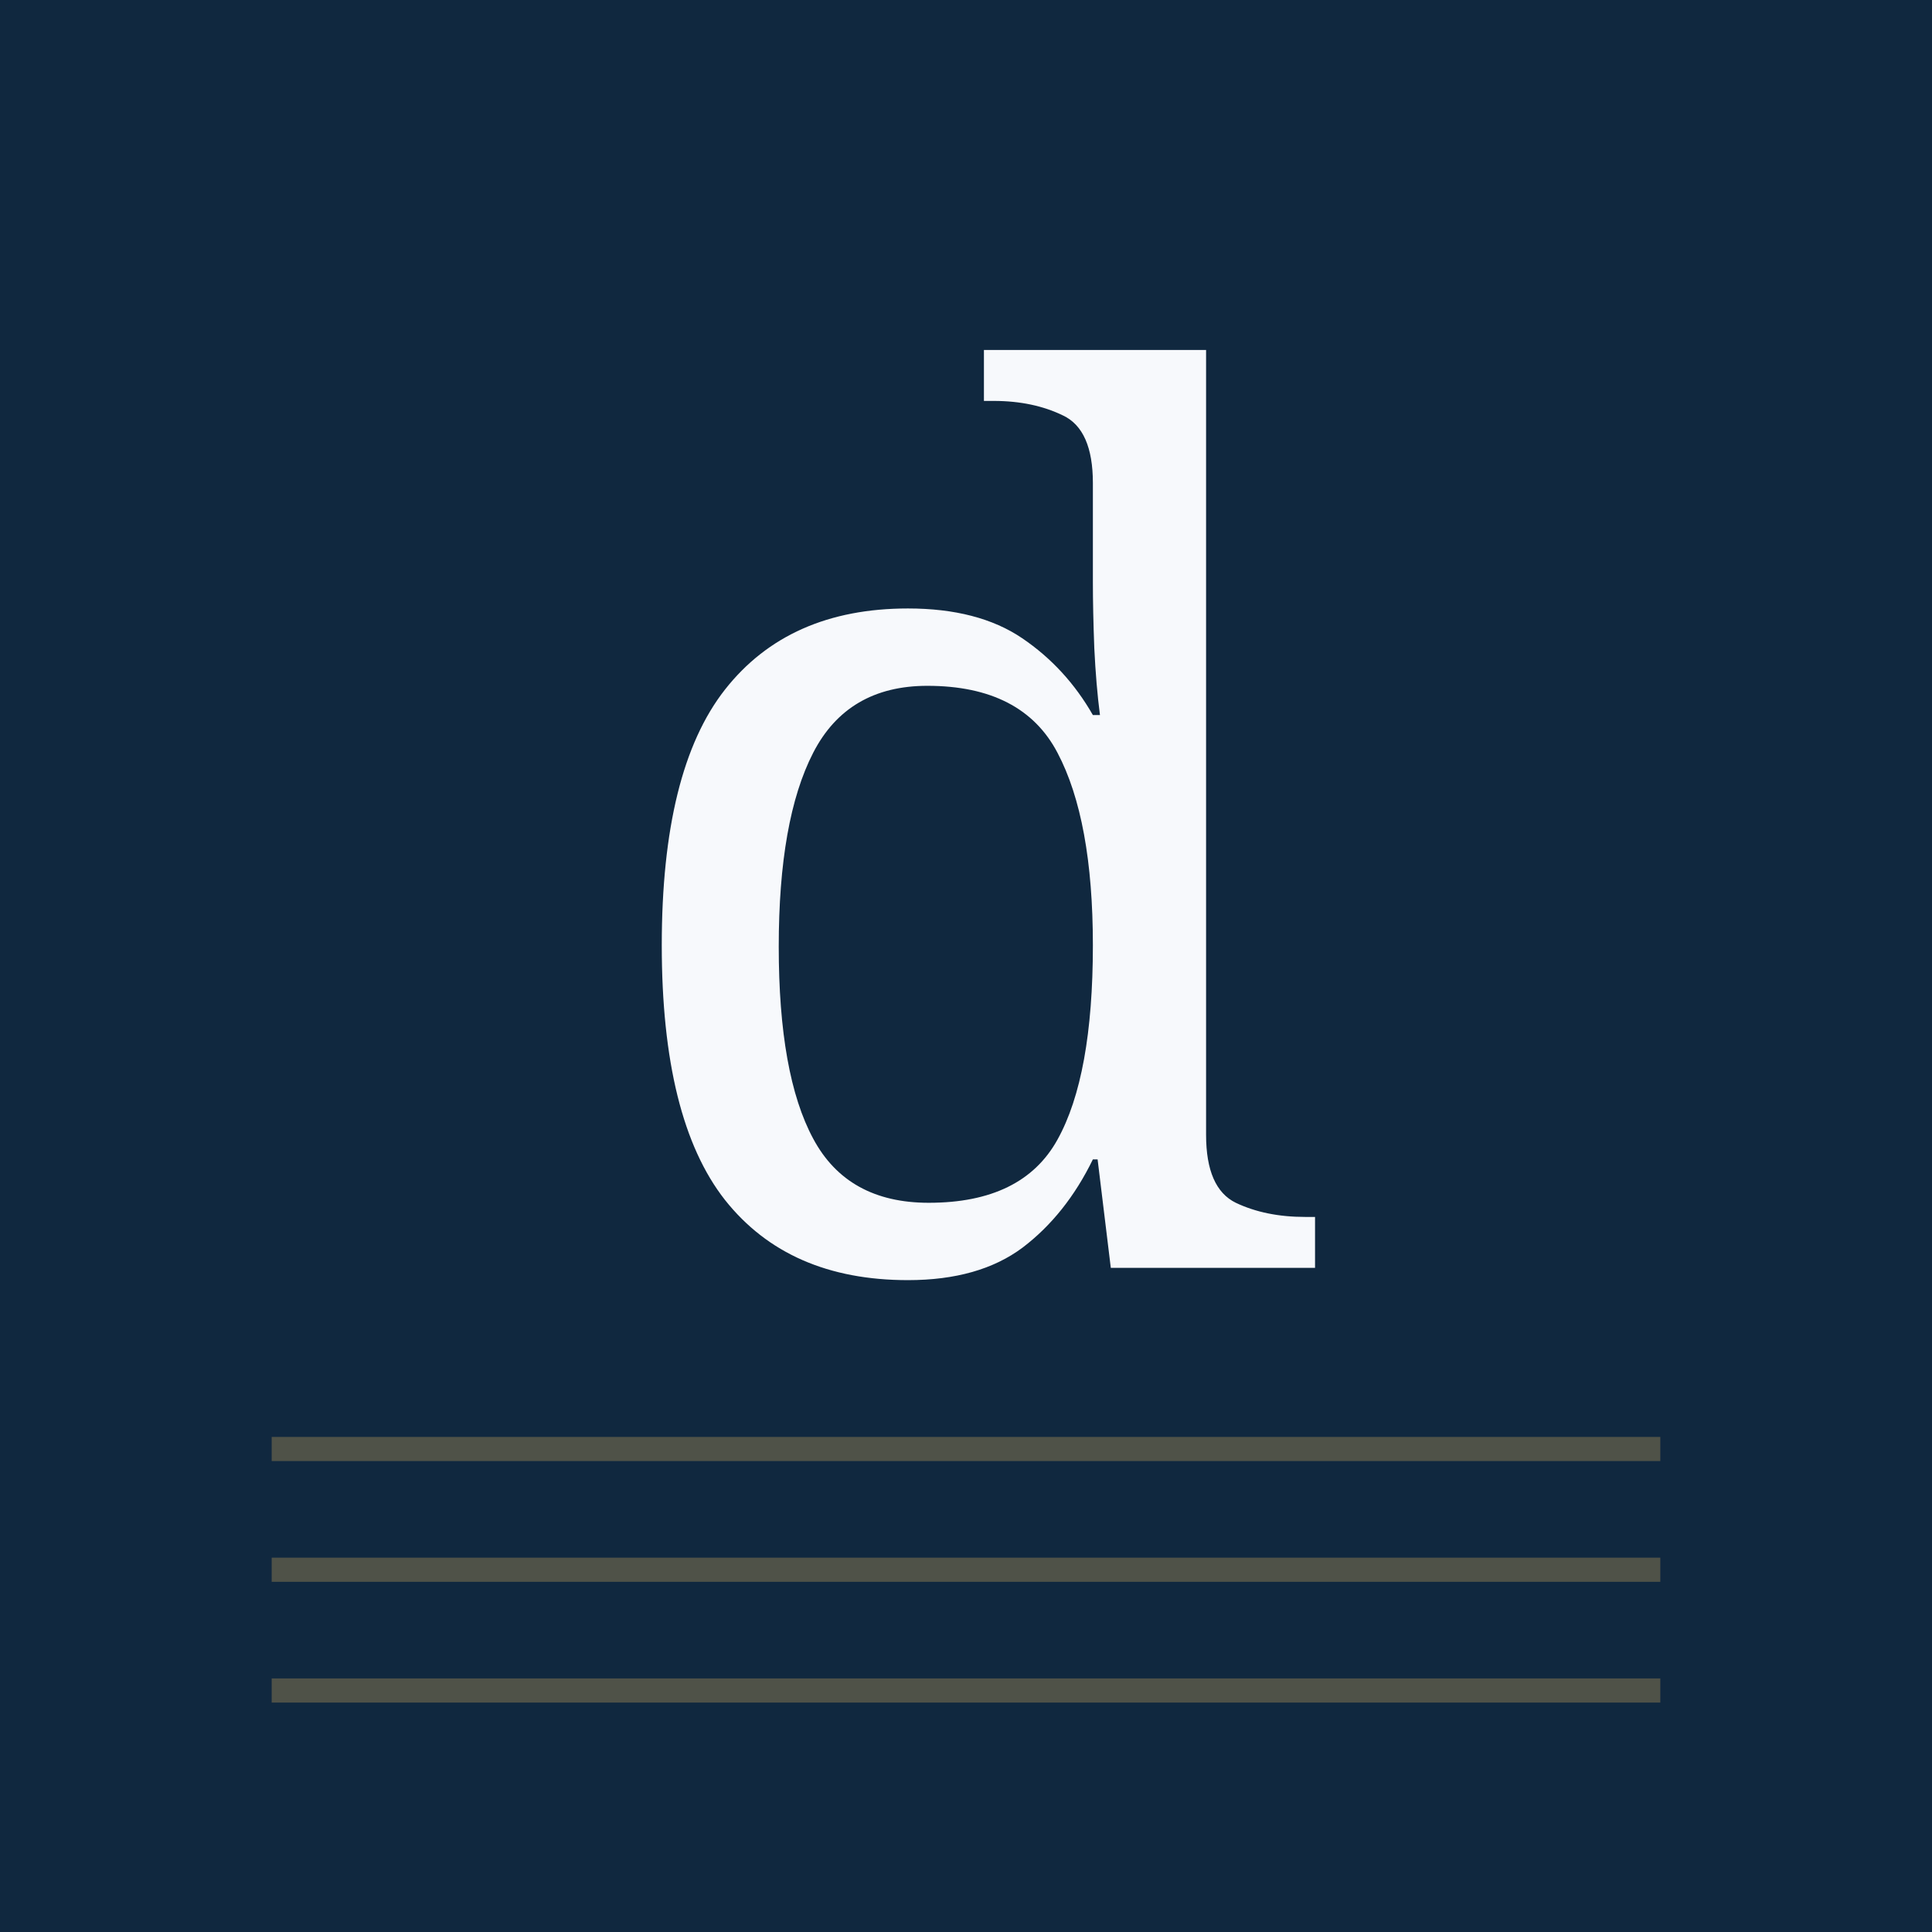
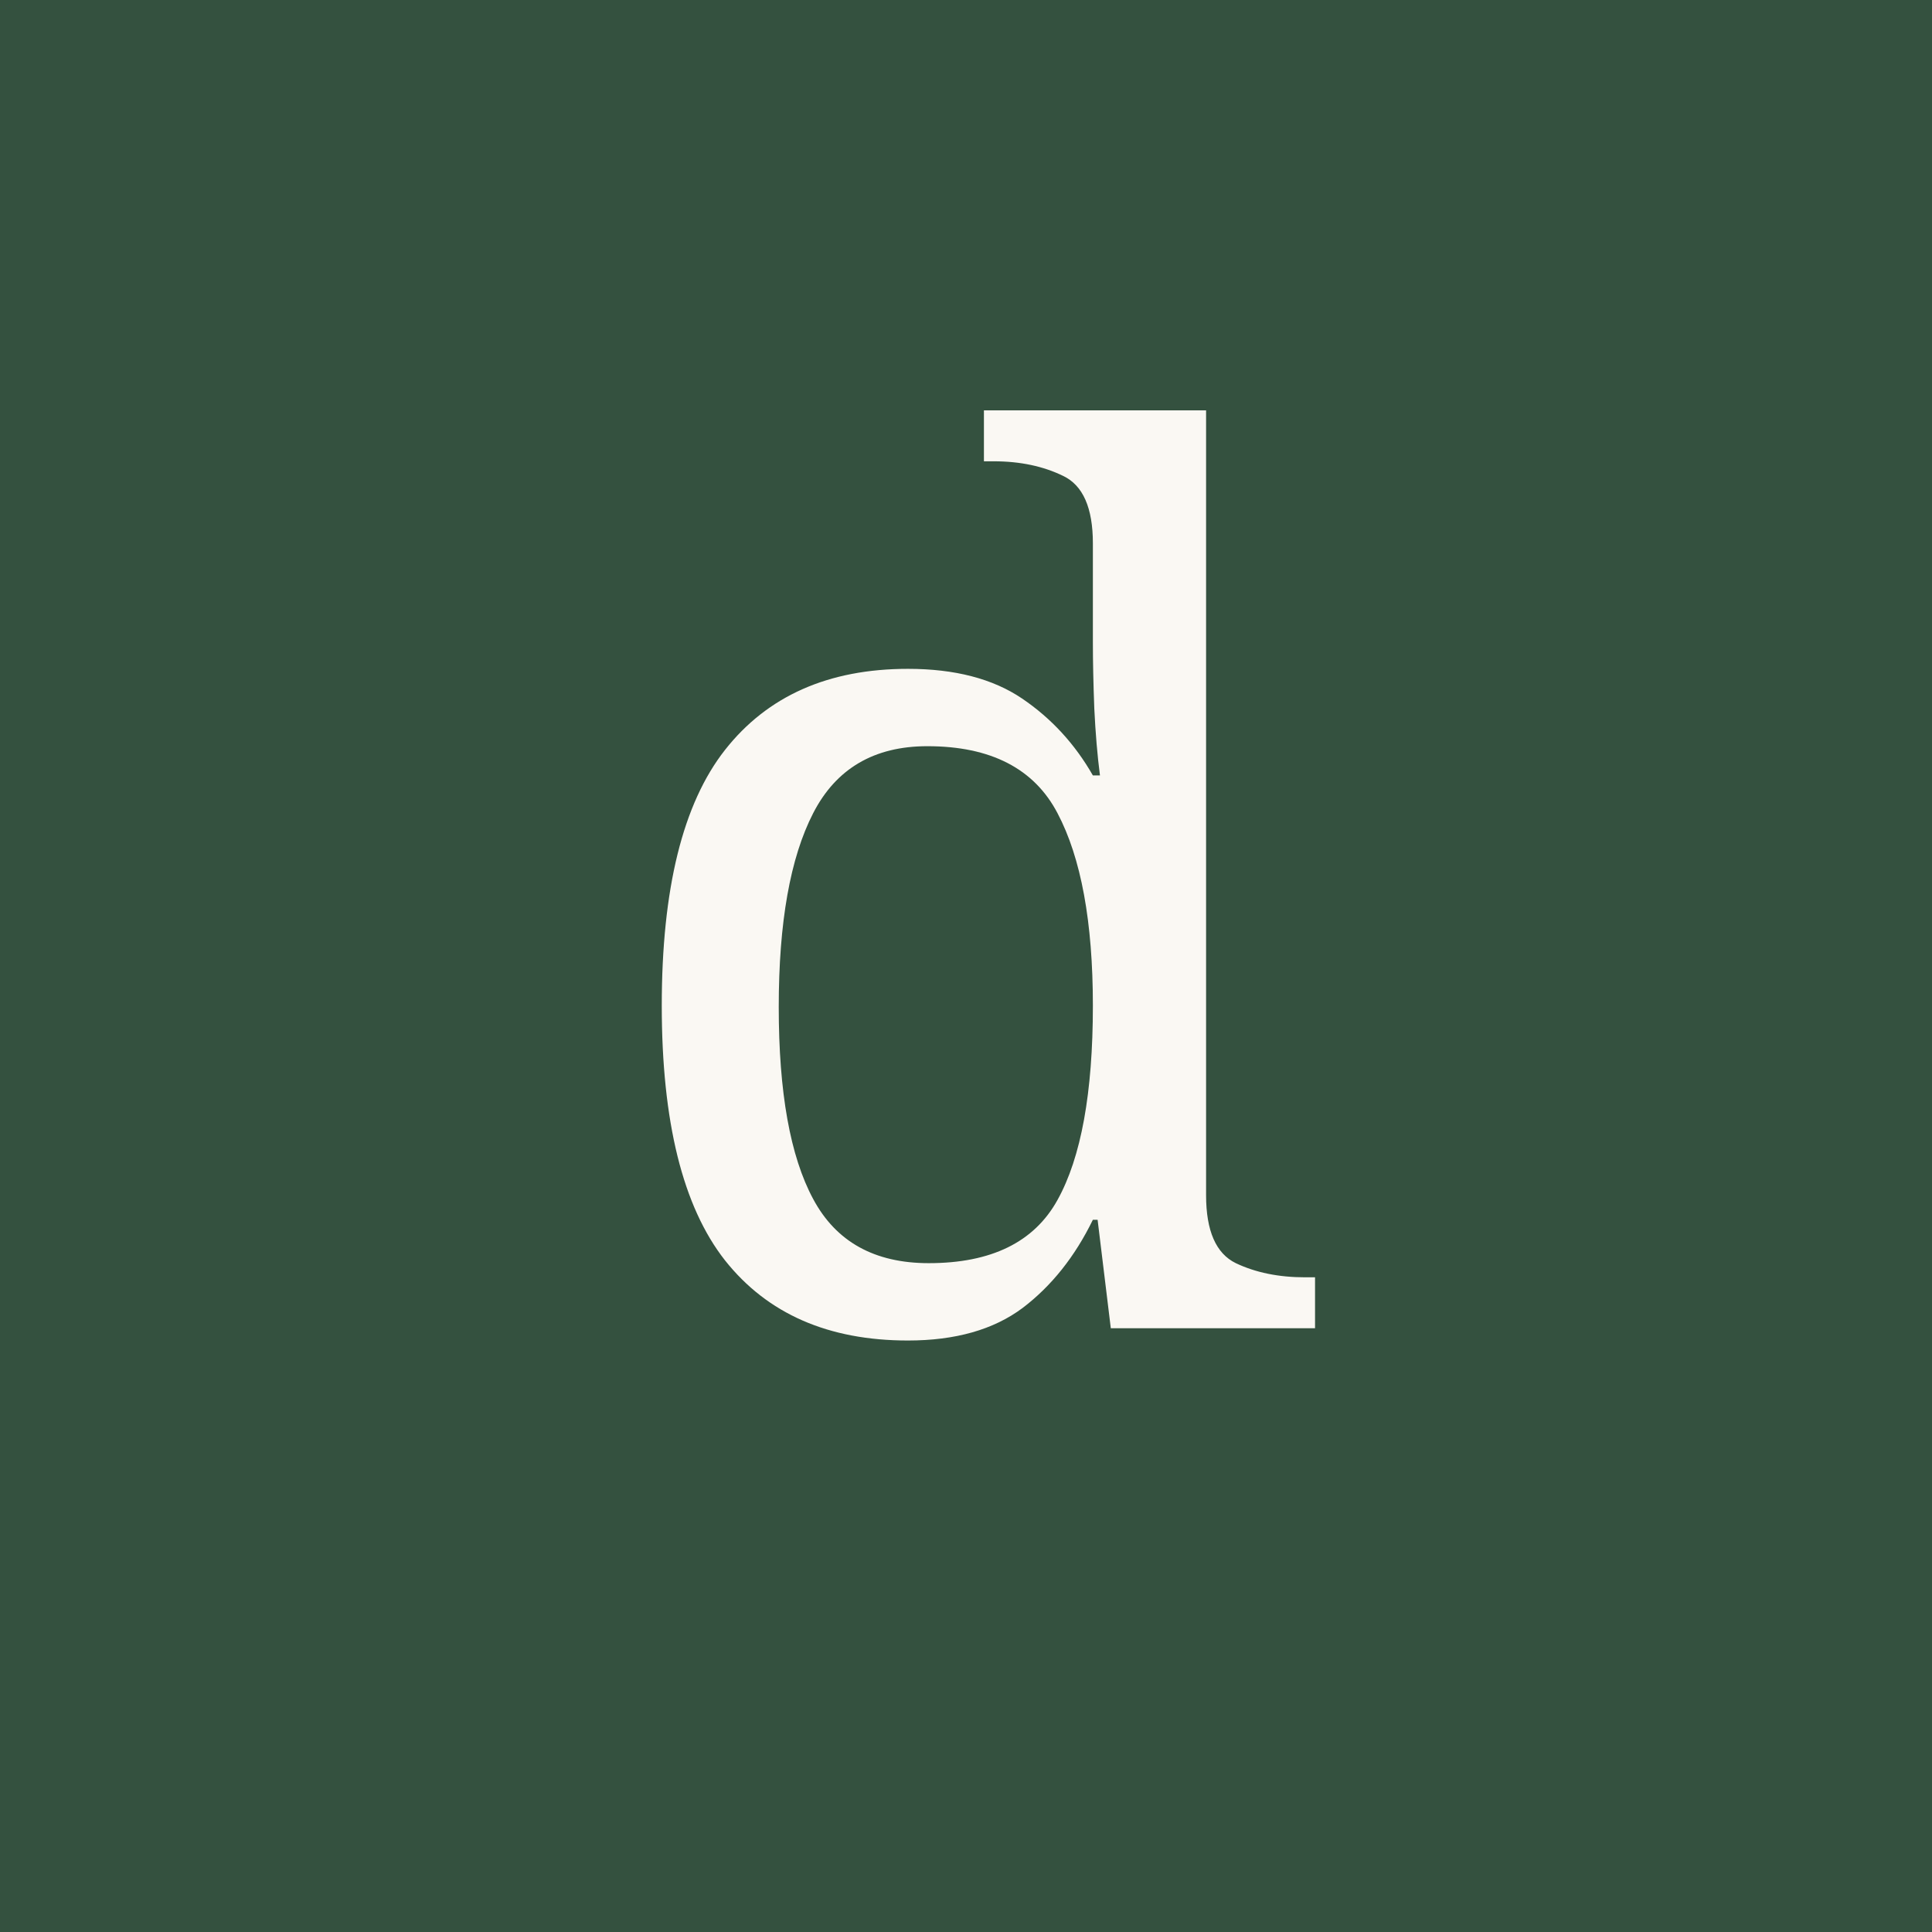
<svg xmlns="http://www.w3.org/2000/svg" viewBox="0 0 64 64">
-   <rect width="64" height="64" fill="#10283f" />
-   <g stroke="#c5a059" stroke-width="0.8" opacity="0.35">
-     <path d="M9 48h46M9 52h46M9 56h46" />
-   </g>
-   <text x="32" y="42" text-anchor="middle" font-family="Georgia, serif" font-size="40" fill="#f7f9fc">d</text>
+   <rect width="64" height="64" fill="#34513f" />
+   <text x="32" y="44" text-anchor="middle" font-family="Georgia, serif" font-size="40" fill="#faf8f3">d</text>
</svg>
